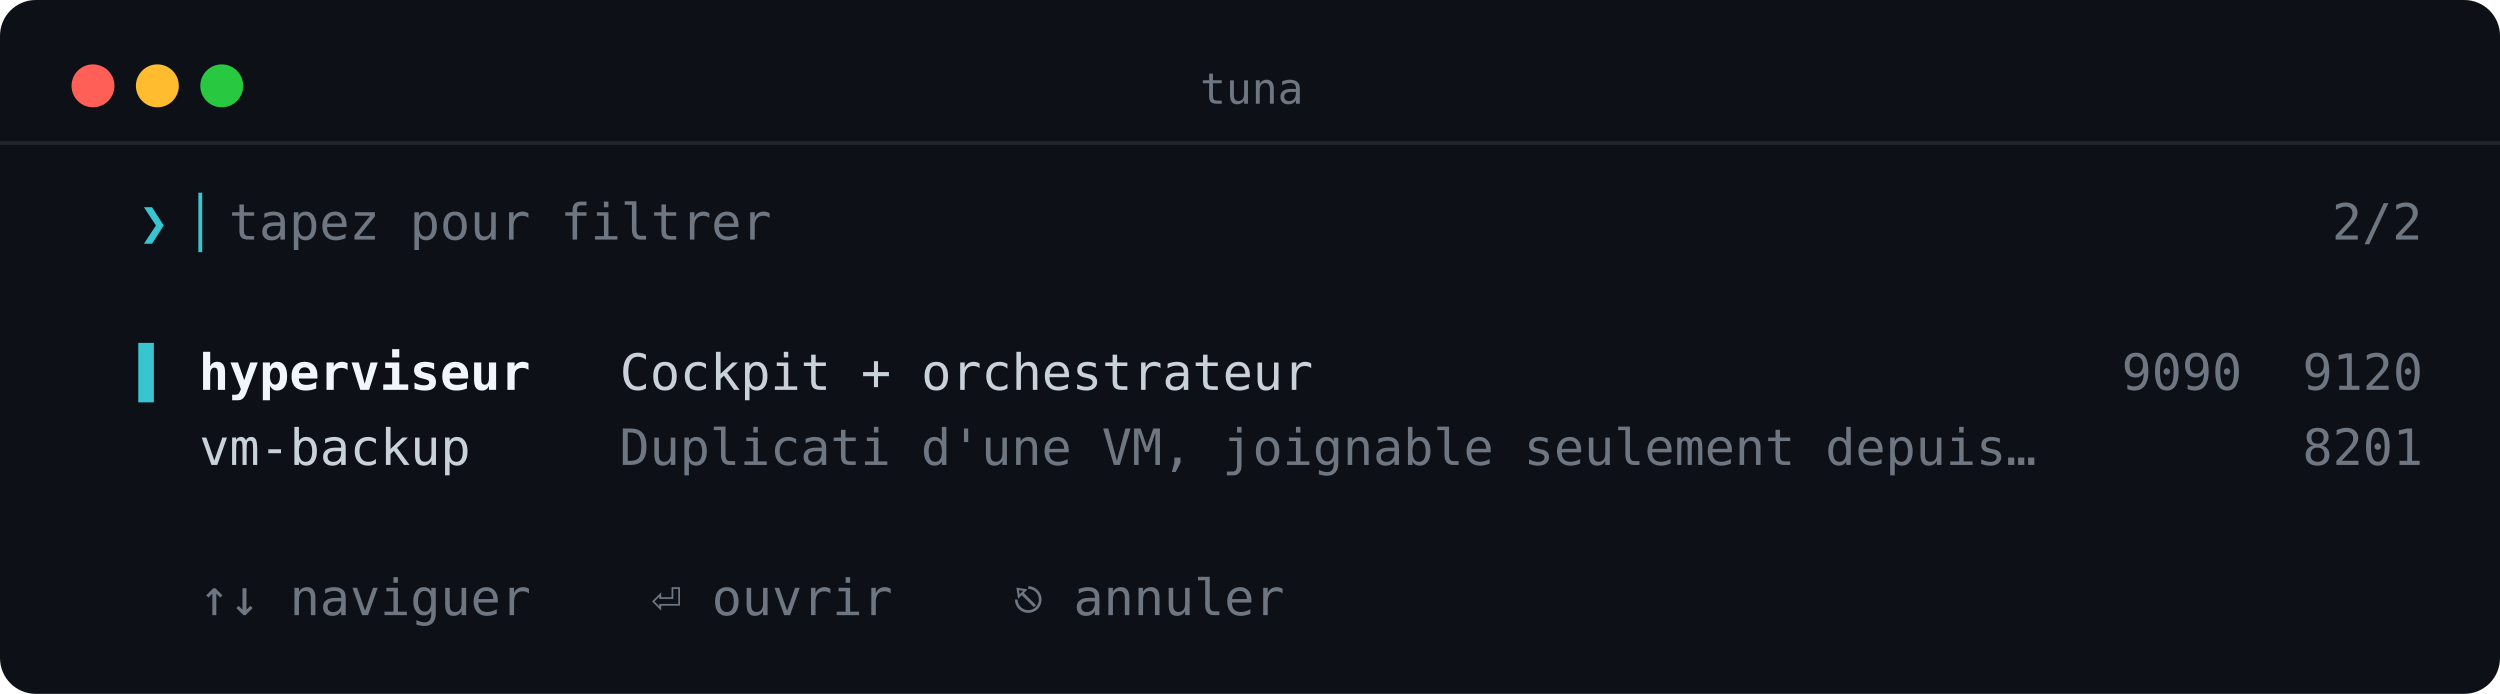
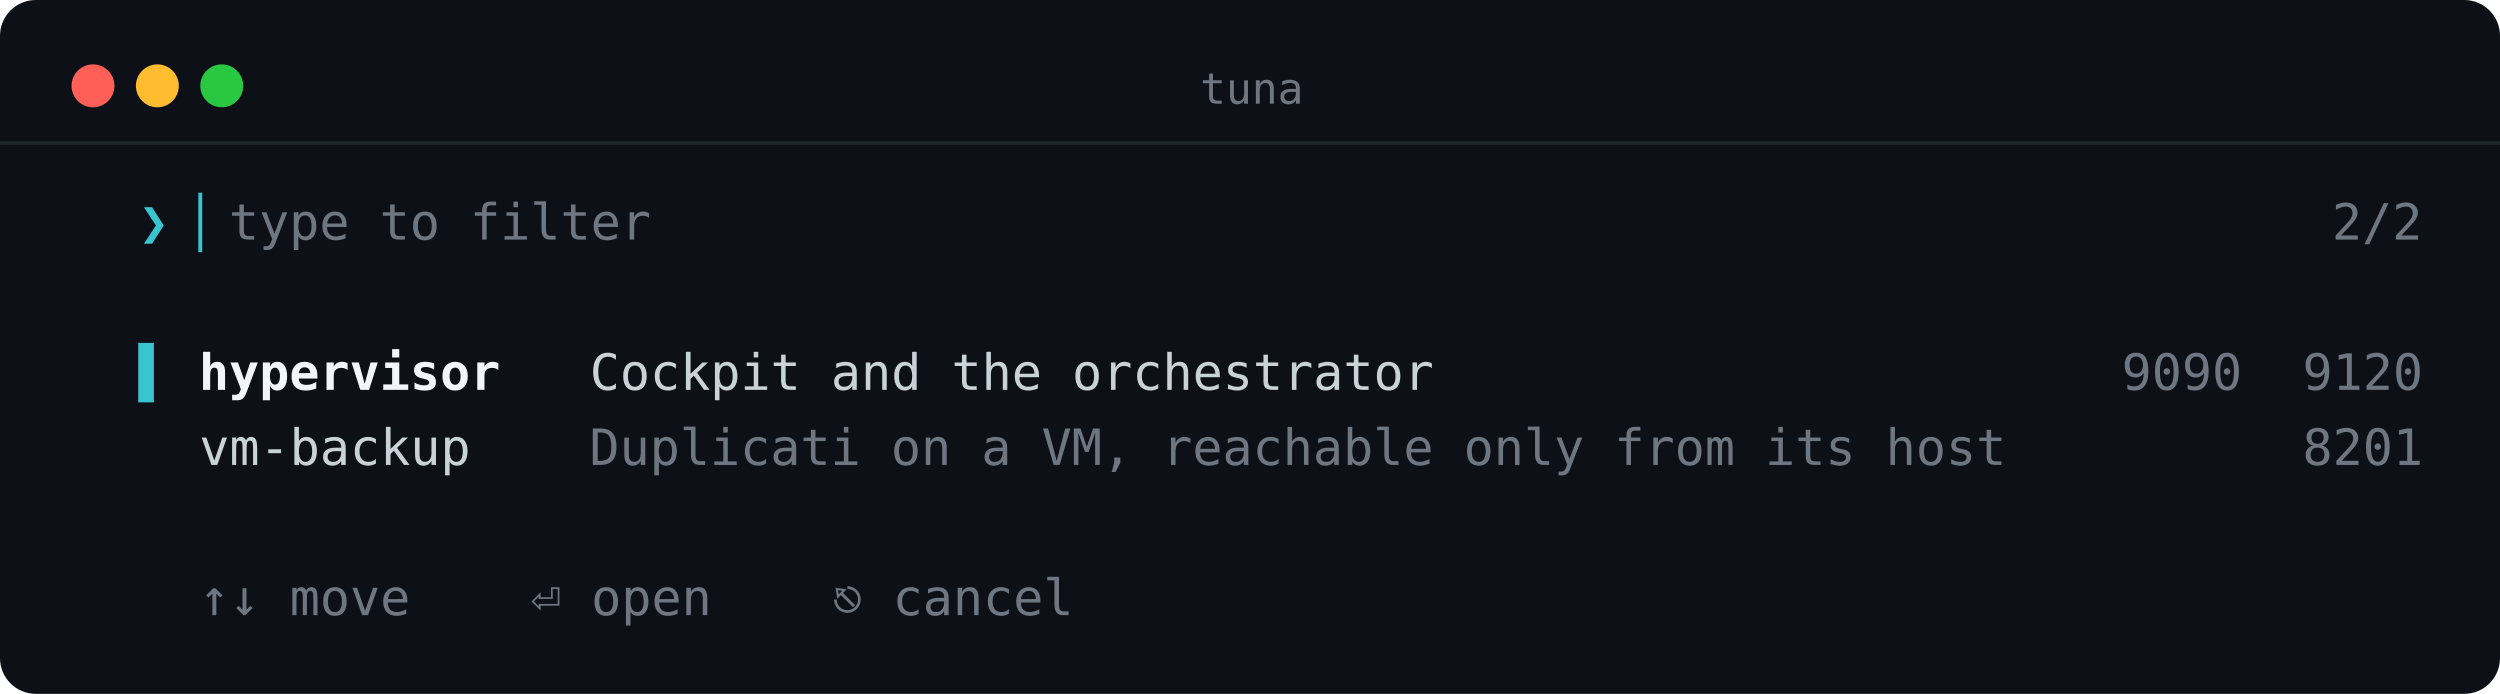
- <svg xmlns="http://www.w3.org/2000/svg" width="699" height="194" viewBox="0 0 699 194" role="img" aria-label="La liste des destinations de tuna">
+ <svg xmlns="http://www.w3.org/2000/svg" width="699" height="194" viewBox="0 0 699 194" role="img" aria-label="the tuna destination list">
  <g transform="translate(0,0)">
    <rect width="699" height="194" rx="10" fill="#0d1117" />
    <circle cx="26" cy="24" r="6" fill="#ff5f57" />
    <circle cx="44" cy="24" r="6" fill="#febc2e" />
    <circle cx="62" cy="24" r="6" fill="#28c840" />
    <text x="350" y="29" fill="#6e7681" text-anchor="middle" font-family="ui-monospace,SFMono-Regular,Menlo,Consolas,monospace" font-size="12">tuna</text>
    <path d="M0 40 H699" stroke="#21262d" stroke-width="1" />
    <g font-family="ui-monospace,SFMono-Regular,Menlo,Consolas,monospace" font-size="14" xml:space="preserve">
      <text x="38.8" y="67.0" fill="#39c5cf">❯</text>
      <text x="55.6" y="67.0" fill="#39c5cf">▏</text>
-       <text x="64.0" y="67.0" fill="#6e7681">tapez pour filtrer</text>
+       <text x="64.0" y="67.0" fill="#6e7681">type to filter</text>
      <text x="652.0" y="67.0" fill="#6e7681">2/2</text>
      <text x="38.8" y="109.0" fill="#39c5cf">▌</text>
-       <text x="55.6" y="109.0" fill="#f0f6fc" font-weight="600">hyperviseur</text>
-       <text x="148.0" y="109.0" fill="#c9d1d9">   Cockpit + orchestrateur                           </text>
+       <text x="55.6" y="109.0" fill="#f0f6fc" font-weight="600">hypervisor</text>
+       <text x="139.6" y="109.0" fill="#c9d1d9">   Cockpit and the orchestrator                       </text>
      <text x="593.2" y="109.0" fill="#6e7681">9090  9120</text>
-       <text x="22.0" y="130.0" fill="#c9d1d9">    vm-backup     </text>
-       <text x="173.2" y="130.0" fill="#6e7681">Duplicati d'une VM, joignable seulement depuis…</text>
+       <text x="22.0" y="130.0" fill="#c9d1d9">    vm-backup    </text>
+       <text x="164.8" y="130.0" fill="#6e7681">Duplicati on a VM, reachable only from its host </text>
      <text x="593.2" y="130.0" fill="#6e7681">      8201</text>
-       <text x="22.0" y="172.0" fill="#6e7681">    ↑↓ naviguer    ⏎ ouvrir    ⎋ annuler</text>
+       <text x="22.0" y="172.0" fill="#6e7681">    ↑↓ move    ⏎ open    ⎋ cancel</text>
    </g>
  </g>
</svg>
